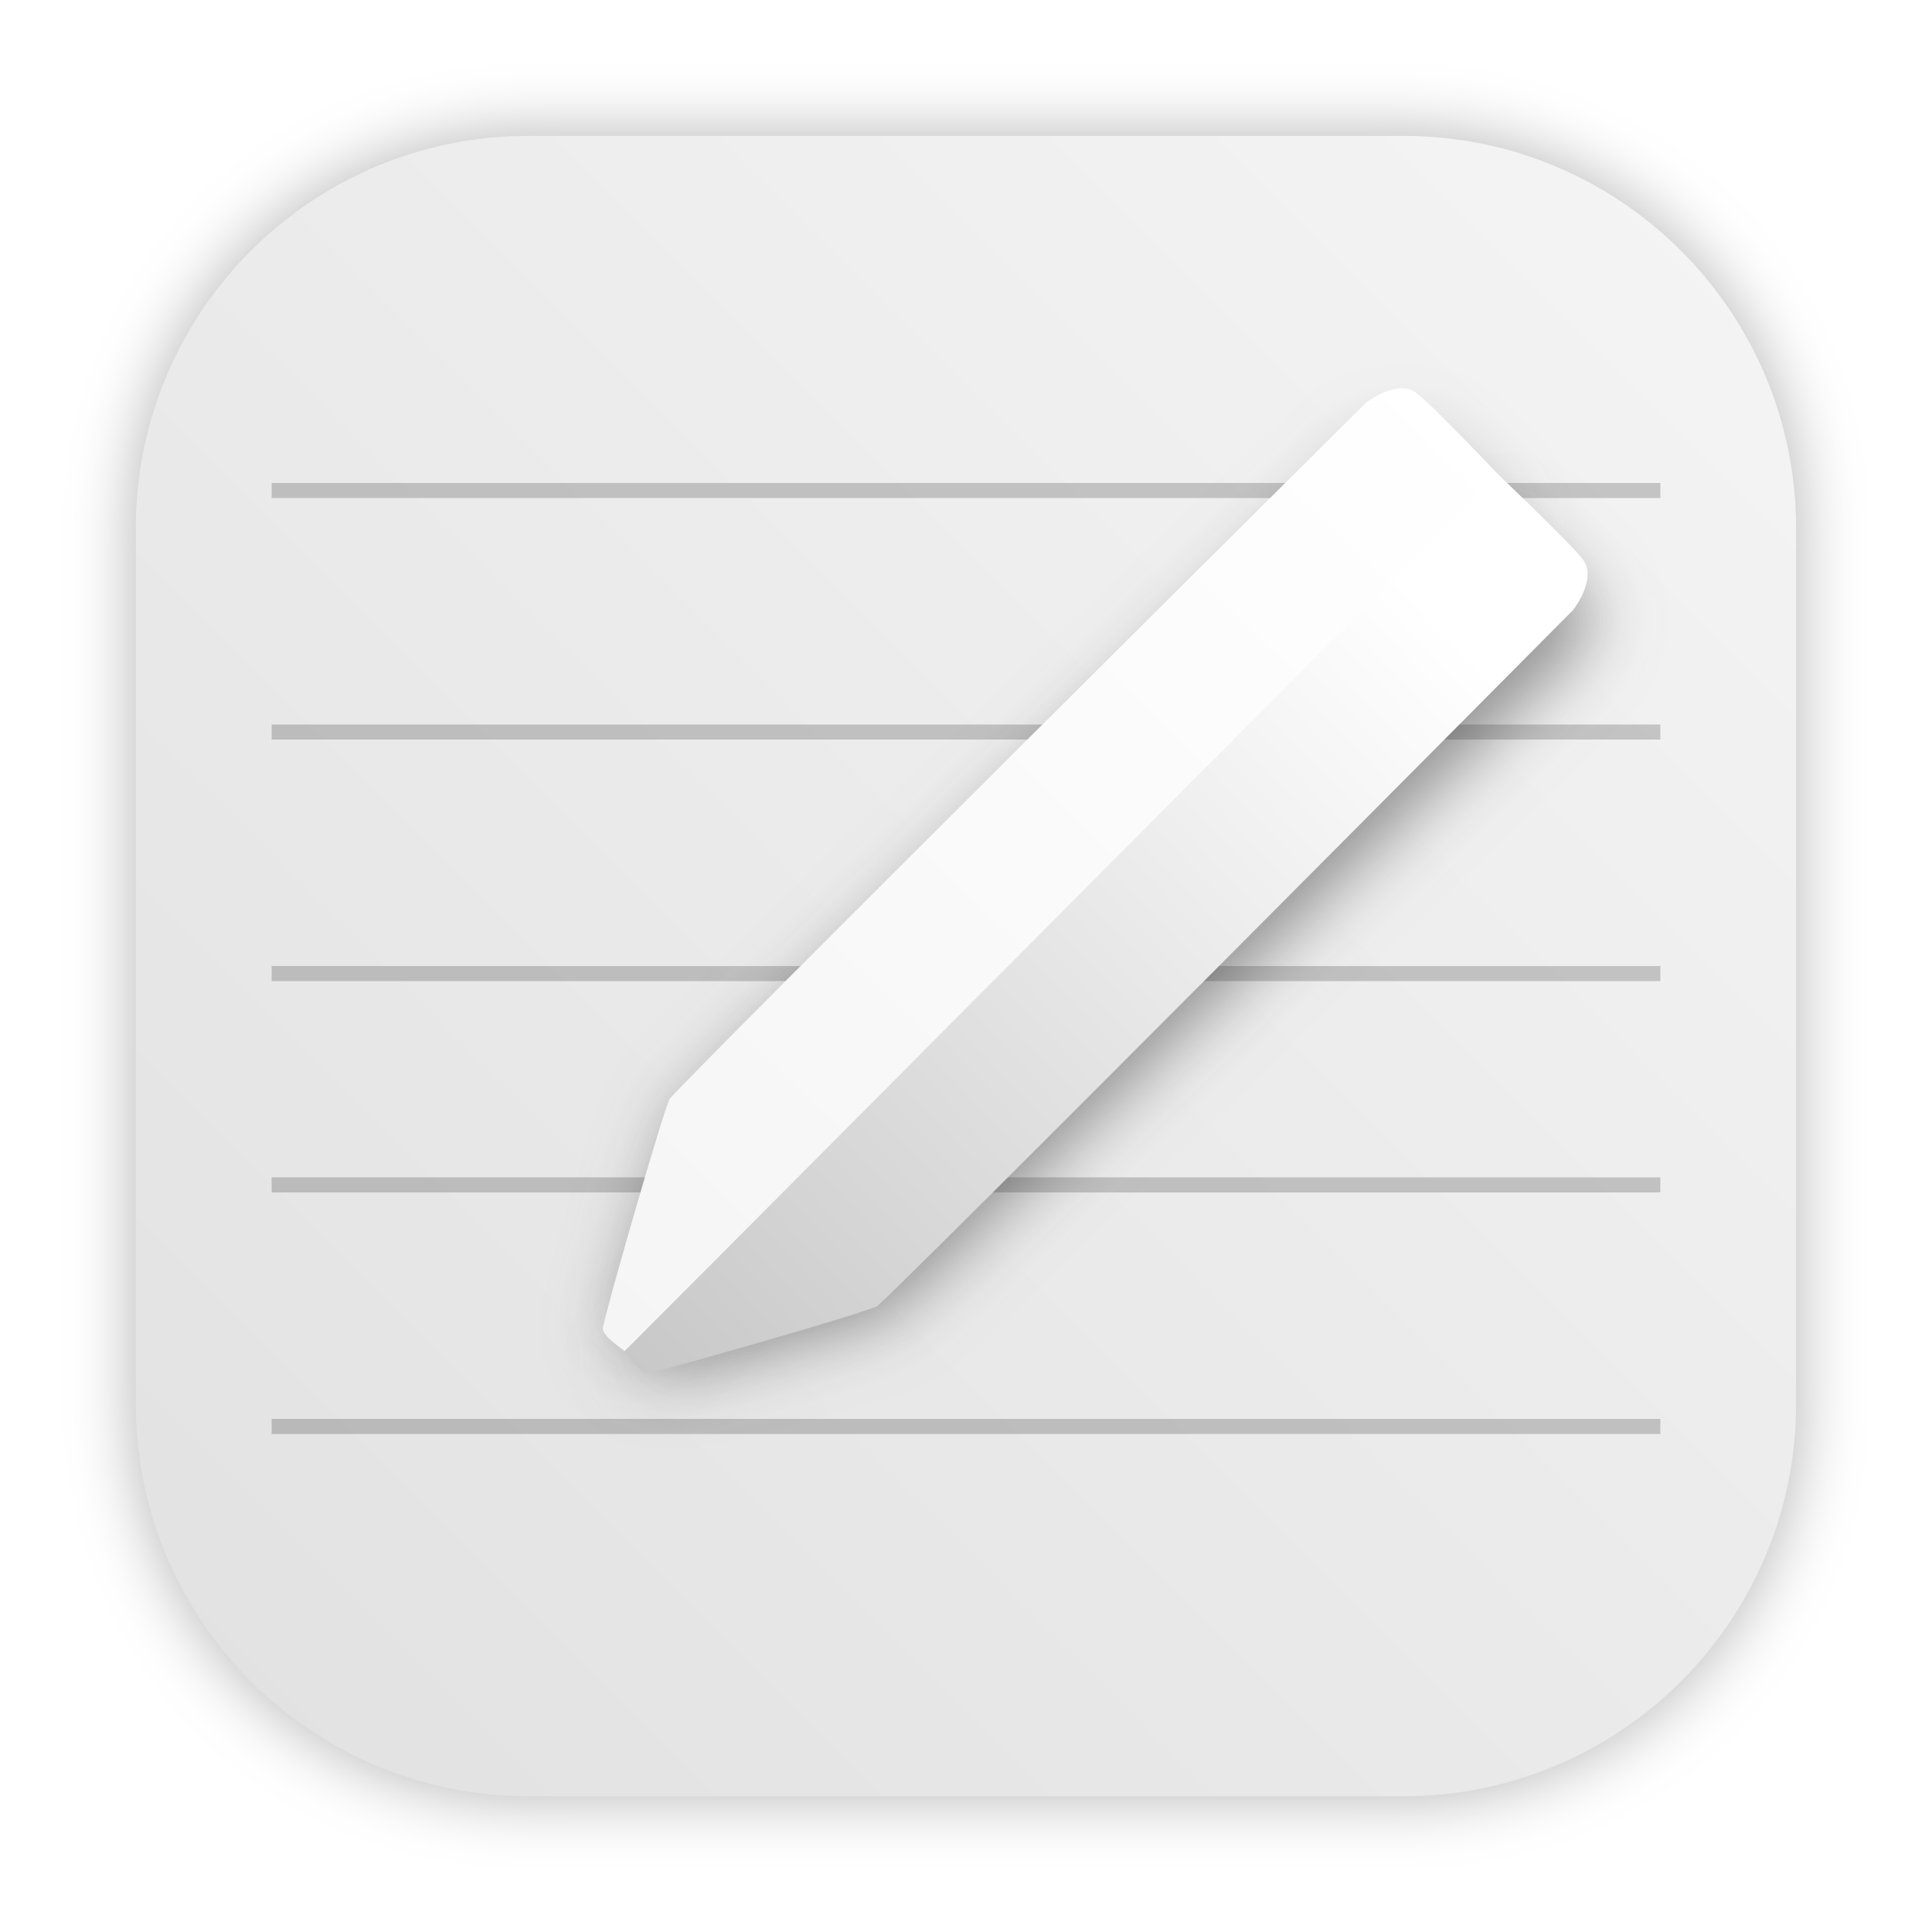
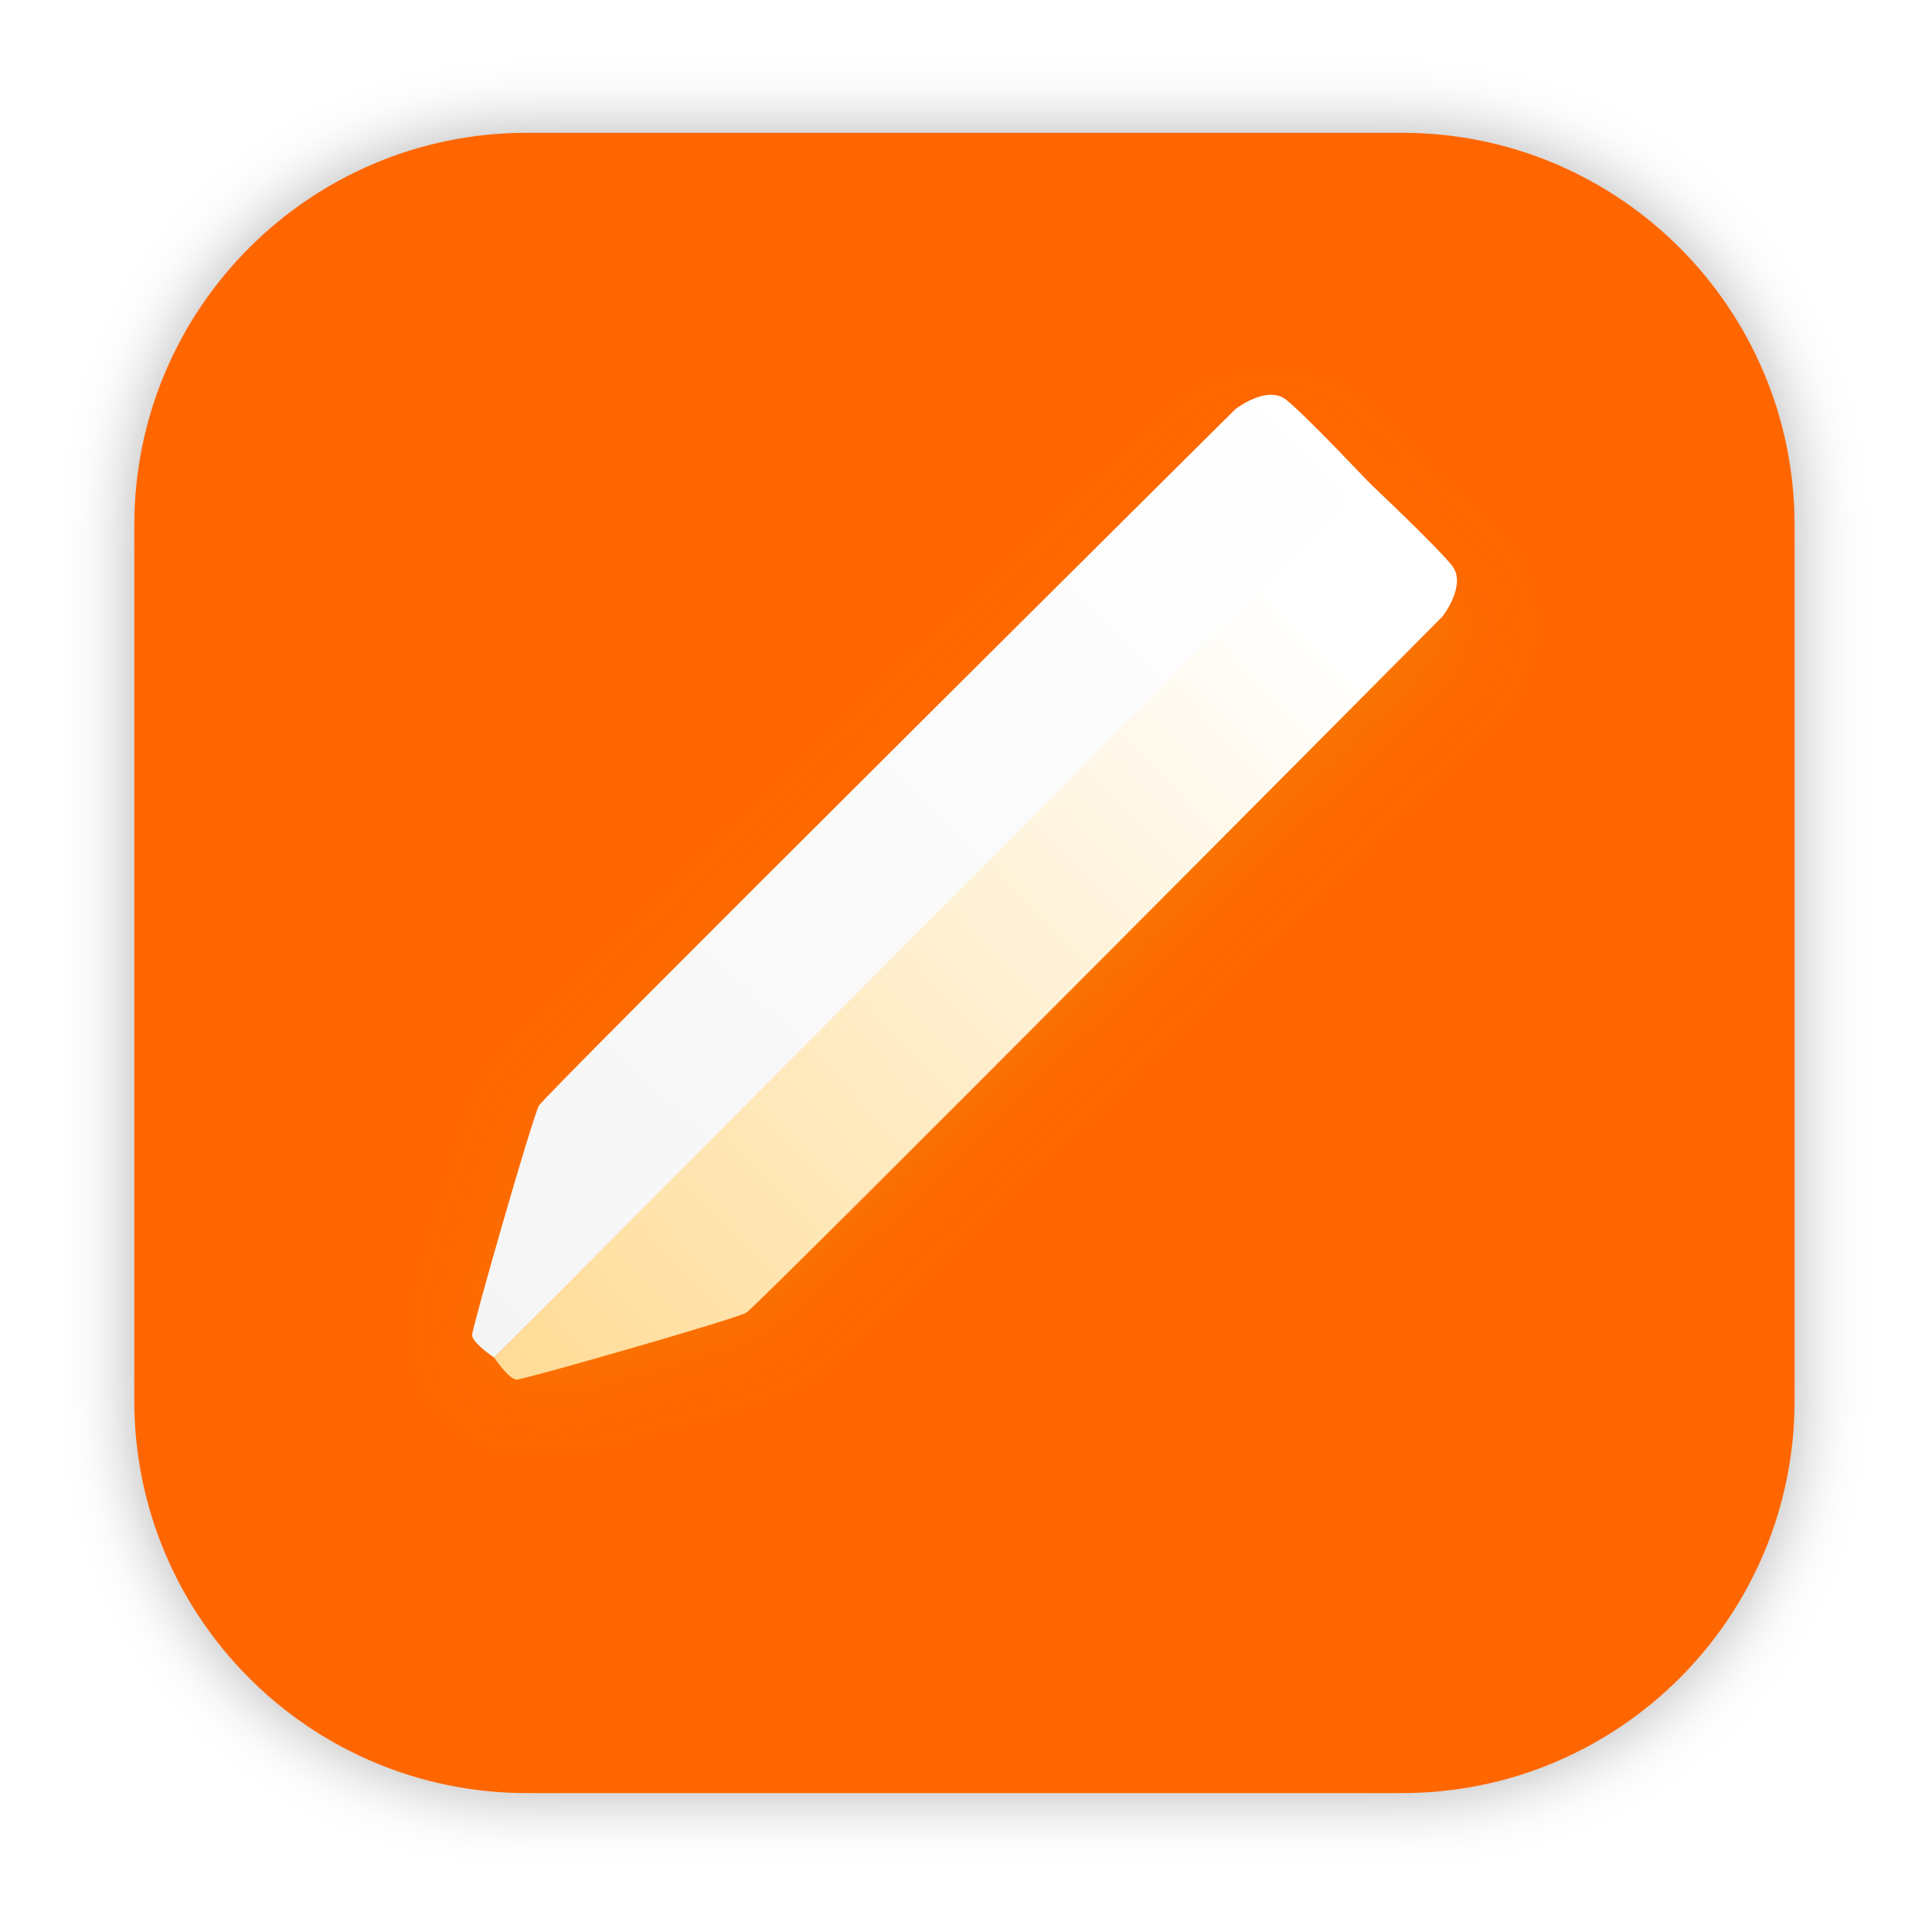
- <svg xmlns="http://www.w3.org/2000/svg" width="64" height="64" version="1.1" viewBox="0 0 16.933 16.933">
-   <defs>
-     <filter id="filter2076-0-2" x="-.048" y="-.048" width="1.096" height="1.096" color-interpolation-filters="sRGB">
-       <feGaussianBlur stdDeviation="1.1" />
+ <svg xmlns="http://www.w3.org/2000/svg" width="64" height="64" version="1.1" viewBox="0 0 16.933 16.933" id="svg53">
+   <defs id="defs23">
+     <filter id="filter2076-0-2" x="-0.048" y="-0.048" width="1.096" height="1.096" color-interpolation-filters="sRGB">
+       <feGaussianBlur stdDeviation="1.1" id="feGaussianBlur2" />
    </filter>
    <linearGradient id="linearGradient2070-5-6" x1="145" x2="200" y1="59" y2="4" gradientTransform="matrix(.26459 0 0 .26459 -22.631 -3.6099)" gradientUnits="userSpaceOnUse">
-       <stop stop-color="#e1e1e1" offset="0" />
-       <stop stop-color="#f5f5f5" offset="1" />
+       <stop stop-color="#e1e1e1" offset="0" id="stop5" />
+       <stop stop-color="#f5f5f5" offset="1" id="stop7" />
    </linearGradient>
-     <filter id="filter1091" x="-.084" y="-.084" width="1.168" height="1.168" color-interpolation-filters="sRGB">
-       <feGaussianBlur stdDeviation="0.302" />
+     <filter id="filter1091" x="-0.092" y="-0.092" width="1.184" height="1.184" color-interpolation-filters="sRGB">
+       <feGaussianBlur stdDeviation="0.302" id="feGaussianBlur10" />
    </filter>
    <linearGradient id="linearGradient1063" x1="8.586" x2="16.465" y1="-5.595" y2="-13.703" gradientTransform="matrix(1 0 0 1 11.204 13.637)" gradientUnits="userSpaceOnUse">
-       <stop stop-color="#f5f5f5" offset="0" />
-       <stop stop-color="#fff" offset="1" />
+       <stop stop-color="#f5f5f5" offset="0" id="stop13" />
+       <stop stop-color="#fff" offset="1" id="stop15" />
    </linearGradient>
    <linearGradient id="linearGradient1071" x1="8.922" x2="15.926" y1="-5.355" y2="-11.992" gradientTransform="matrix(1 0 0 1 11.204 13.637)" gradientUnits="userSpaceOnUse">
-       <stop stop-color="#c8c8c8" offset="0" />
-       <stop stop-color="#fff" offset="1" />
+       <stop stop-color="#c8c8c8" offset="0" id="stop18" />
+       <stop stop-color="#fff" offset="1" id="stop20" />
+     </linearGradient>
+     <filter id="filter2076-3" x="-0.048" y="-0.048" width="1.096" height="1.096" color-interpolation-filters="sRGB">
+       <feGaussianBlur stdDeviation="1.1" id="feGaussianBlur1041" />
+     </filter>
+     <filter color-interpolation-filters="sRGB" height="1.184" width="1.184" y="-0.092" x="-0.092" id="filter1091-3">
+       <feGaussianBlur id="feGaussianBlur22" stdDeviation="0.302" />
+     </filter>
+     <filter color-interpolation-filters="sRGB" height="1.184" width="1.184" y="-0.092" x="-0.092" id="filter871">
+       <feGaussianBlur id="feGaussianBlur869" stdDeviation="0.302" />
+     </filter>
+     <linearGradient gradientUnits="userSpaceOnUse" y2="-13.703" y1="-5.595" x2="16.465" x1="8.586" id="linearGradient1063-6" gradientTransform="matrix(1.00002,0,0,1.00002,-2.400768,18.30434)">
+       <stop id="stop12" offset="0" stop-color="#f5f5f5" />
+       <stop id="stop14" offset="1" stop-color="#fff" />
+     </linearGradient>
+     <linearGradient gradientUnits="userSpaceOnUse" y2="-11.992" y1="-5.355" x2="15.926" x1="8.922" id="linearGradient1071-7" gradientTransform="matrix(1.00002,0,0,1.00002,-2.400768,18.30434)">
+       <stop id="stop17" offset="0" stop-color="#ffdc96" />
+       <stop id="stop19" offset="1" stop-color="#fff" />
    </linearGradient>
  </defs>
-   <g transform="translate(-14.543 3.742)">
-     <rect transform="matrix(.26459 0 0 .26459 14.543 -3.742)" x="4.5" y="4.5" width="55" height="55" rx="13.002" ry="13.002" filter="url(#filter2076-0-2)" image-rendering="optimizeSpeed" opacity=".3" />
-     <rect x="15.733" y="-2.551" width="14.552" height="14.552" rx="3.44" ry="3.44" fill="url(#linearGradient2070-5-6)" image-rendering="optimizeSpeed" stroke-width=".265" />
-     <g stroke-linecap="round" stroke-linejoin="round" stroke-opacity=".35" stroke-width=".075">
-       <rect x="16.924" y=".491" width="12.171" height=".132" rx="0" ry=".066" opacity=".188" />
-       <rect x="16.924" y="2.608" width="12.171" height=".132" rx="0" ry=".066" opacity=".188" />
-       <rect x="16.924" y="4.725" width="12.171" height=".132" rx="0" ry=".066" opacity=".188" />
-       <rect x="16.924" y="6.577" width="12.171" height=".132" rx="0" ry=".066" opacity=".188" />
-       <rect x="16.924" y="8.694" width="12.171" height=".132" rx="0" ry=".066" opacity=".188" />
-     </g>
-     <path transform="matrix(.98857 0 0 .9511 11.424 13.398)" d="m8.815-5.537s-0.193-0.13-0.193-0.197c0-0.067 0.529-1.911 0.586-2.012 0.057-0.101 6.103-6.103 6.103-6.103s0.276-0.217 0.446-0.083c0.17 0.135 0.744 0.744 0.744 0.744z" fill="#323232" filter="url(#filter1091)" opacity=".5" />
-     <path transform="matrix(.98857 0 0 .9511 11.424 13.398)" d="m8.815-5.537s0.13 0.193 0.197 0.193c0.067 0 1.911-0.529 2.012-0.586 0.101-0.057 6.103-6.103 6.103-6.103s0.217-0.276 0.083-0.446c-0.135-0.17-0.744-0.744-0.744-0.744z" fill="#323232" filter="url(#filter1091)" opacity=".5" />
-     <path d="m20.019 8.1s-0.193-0.13-0.193-0.197c0-0.067 0.529-1.911 0.586-2.012 0.057-0.101 6.103-6.103 6.103-6.103s0.276-0.217 0.446-0.083c0.17 0.135 0.744 0.744 0.744 0.744z" fill="url(#linearGradient1063)" />
-     <path d="m20.019 8.1s0.13 0.193 0.197 0.193c0.067 0 1.911-0.529 2.012-0.586 0.101-0.057 6.103-6.103 6.103-6.103s0.217-0.276 0.083-0.446c-0.135-0.17-0.744-0.744-0.744-0.744z" fill="url(#linearGradient1071)" />
+   <g id="g7475" transform="matrix(0.9999803,0,0,0.9999803,-2.082945,-0.8682209)">
+     <rect transform="matrix(0.2645833,0,0,0.2645833,2.06942,0.8409974)" id="rect1050" opacity="0.3" filter="url(#filter2076)" ry="13.002" rx="13.002" height="55" width="55" y="4.5" x="4.5" style="filter:url(#filter2076-3)" />
+     <rect id="rect1052" ry="3.44" rx="3.44" height="14.552" width="14.552" y="2.032" x="3.26" style="fill:#ff6600;stroke-width:0.265" />
+     <path id="path43" d="m 8.815,-5.537 c 0,0 -0.193,-0.13 -0.193,-0.197 0,-0.067 0.529,-1.911 0.586,-2.012 0.057,-0.101 6.103,-6.103 6.103,-6.103 0,0 0.276,-0.217 0.446,-0.083 0.17,0.135 0.744,0.744 0.744,0.744 z" style="opacity:0.5;fill:#f08705;filter:url(#filter1091-3)" transform="matrix(0.9885695,0,0,0.9510987,-2.180864,18.06534)" />
+     <path id="path45" d="m 8.815,-5.537 c 0,0 0.13,0.193 0.197,0.193 0.067,0 1.911,-0.529 2.012,-0.586 0.101,-0.057 6.103,-6.103 6.103,-6.103 0,0 0.217,-0.276 0.083,-0.446 -0.135,-0.17 -0.744,-0.744 -0.744,-0.744 z" style="opacity:0.5;fill:#f08705;filter:url(#filter1091-3)" transform="matrix(0.9885695,0,0,0.9510987,-2.180864,18.06534)" />
+     <path id="path49" fill="url(#linearGradient1063)" d="m 6.414,12.767 c 0,0 -0.193,-0.13 -0.193,-0.197 0,-0.067 0.529,-1.911 0.586,-2.012 0.057,-0.101 6.103,-6.103 6.103,-6.103 0,0 0.276,-0.217 0.446,-0.083 0.17,0.135 0.744,0.744 0.744,0.744 z" style="fill:url(#linearGradient1063-6);stroke-width:1" />
+     <path id="path51" fill="url(#linearGradient1071)" d="m 6.414,12.767 c 0,0 0.13,0.193 0.197,0.193 0.067,0 1.911,-0.529 2.012,-0.586 0.101,-0.057 6.103,-6.103 6.103,-6.103 0,0 0.217,-0.276 0.083,-0.446 C 14.674,5.655 14.065,5.081 14.065,5.081 Z" style="fill:url(#linearGradient1071-7);stroke-width:1" />
  </g>
</svg>
